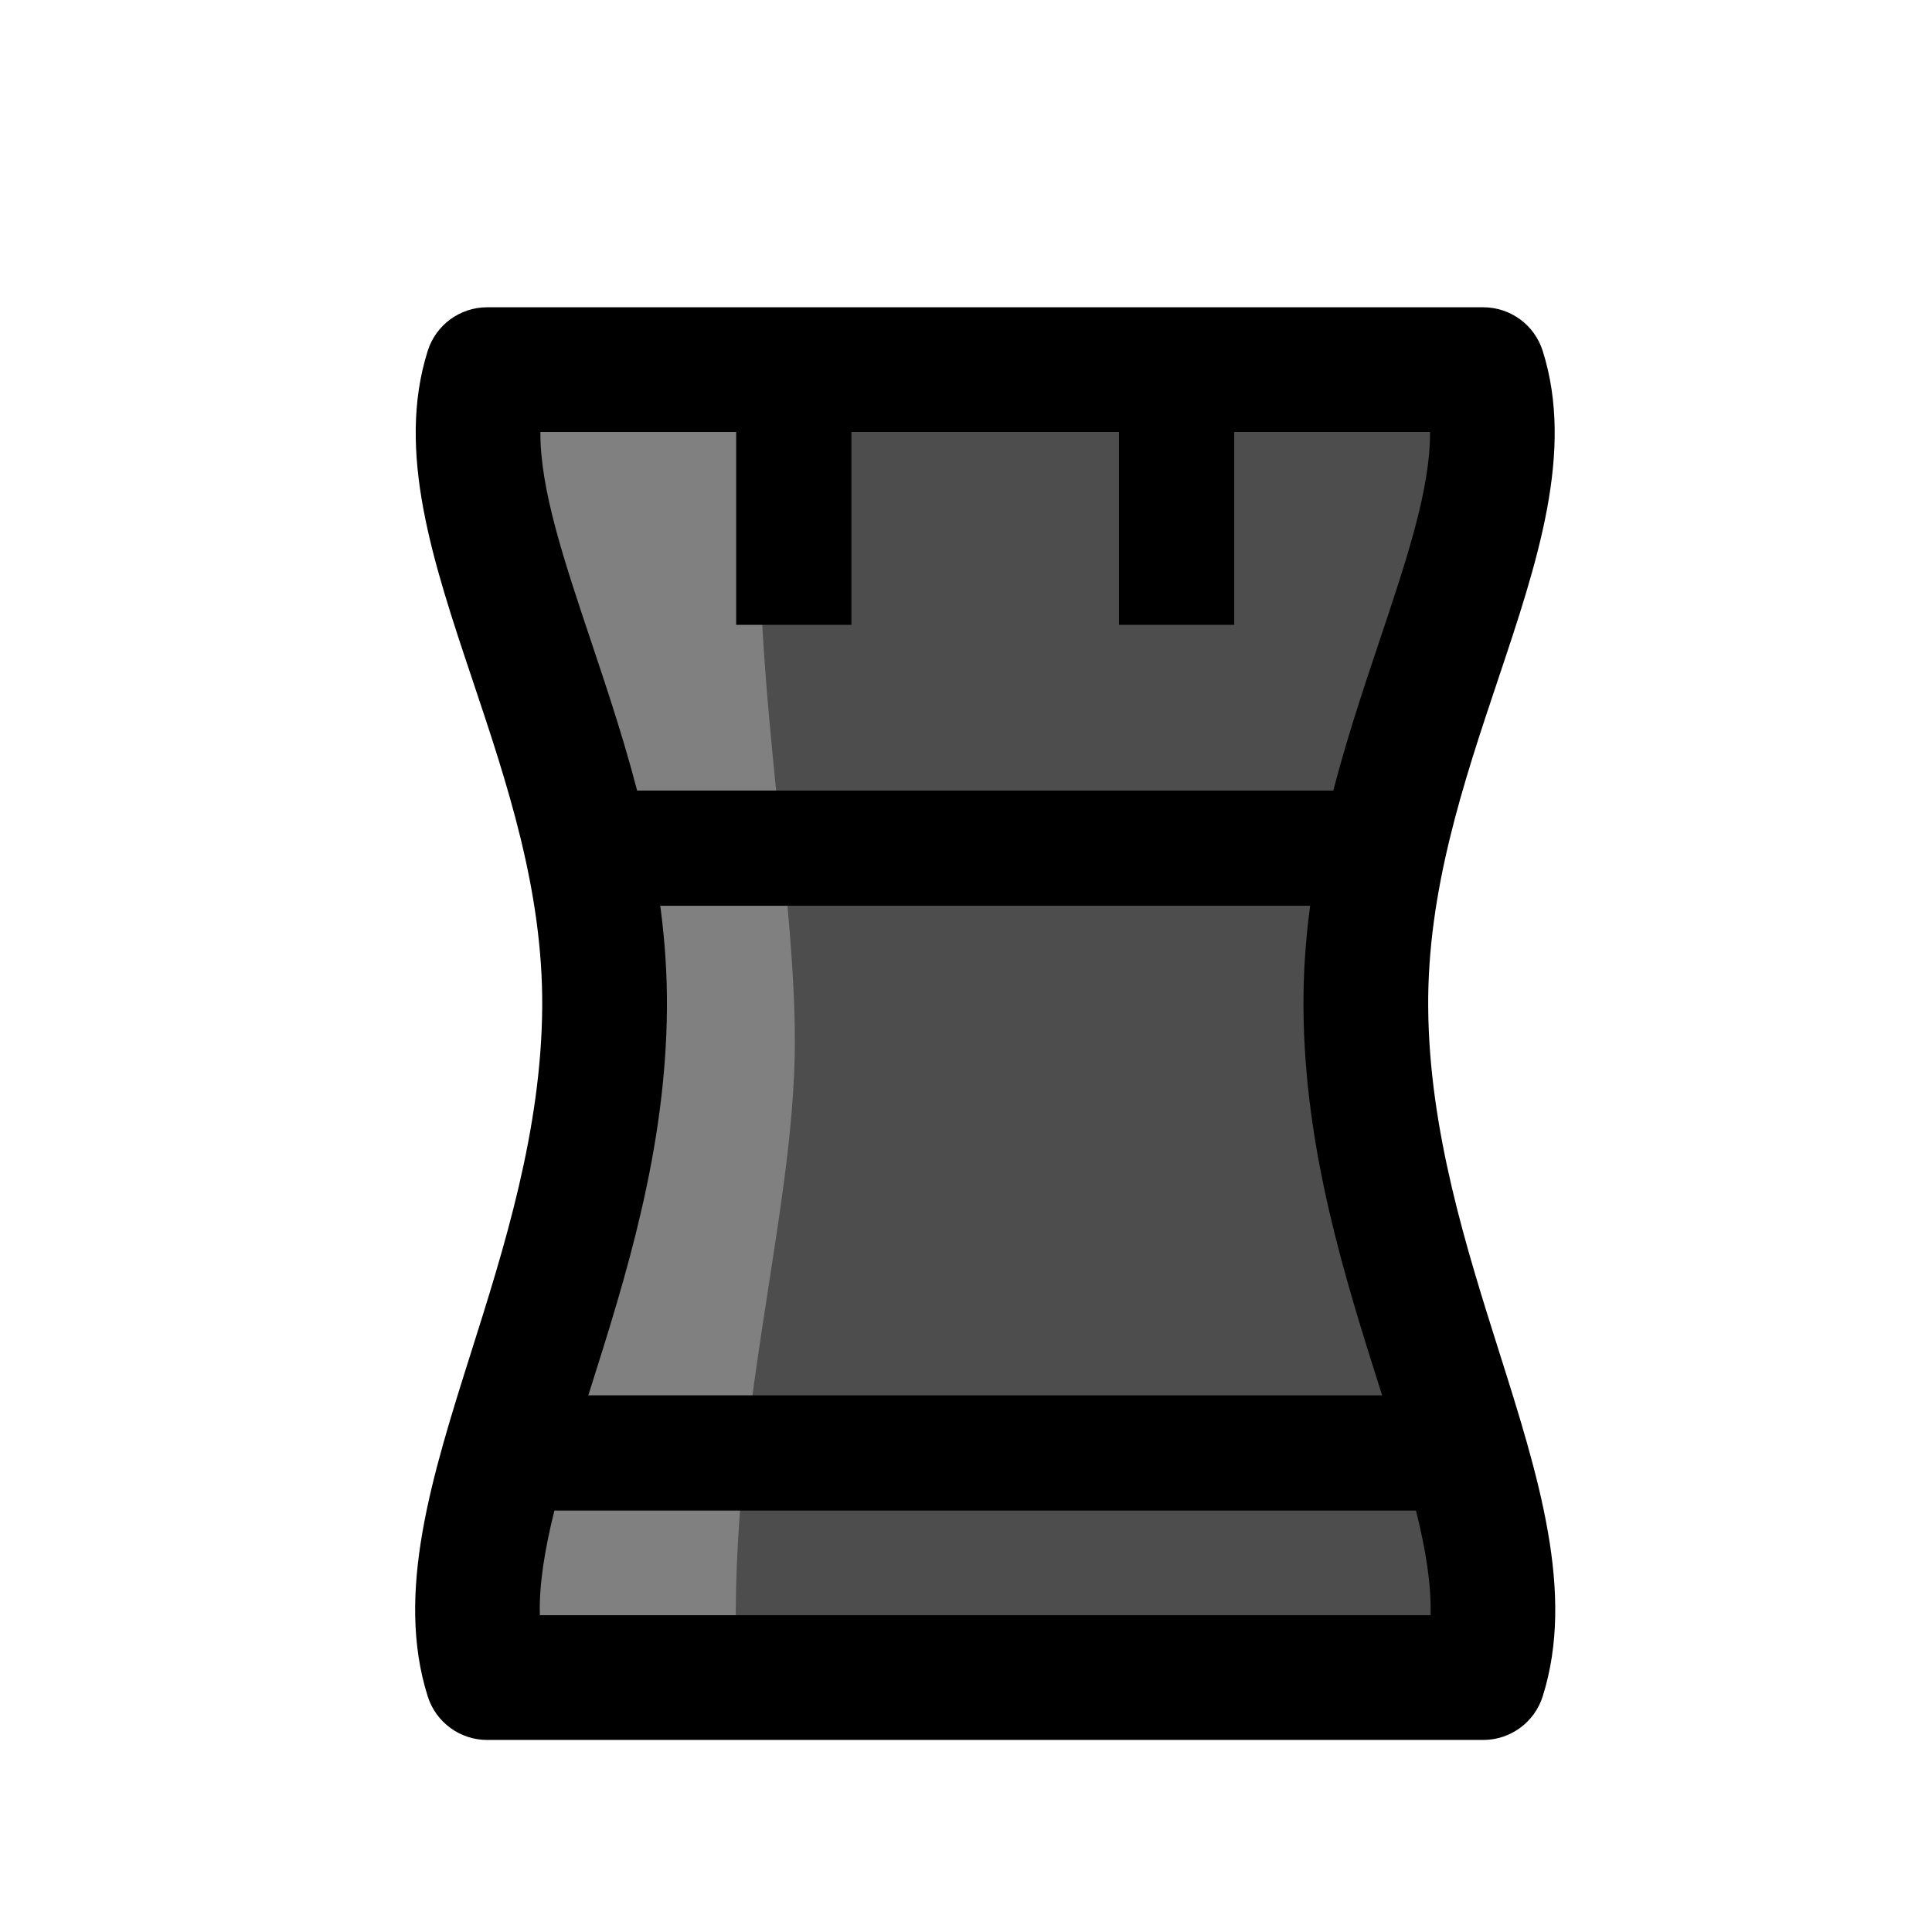
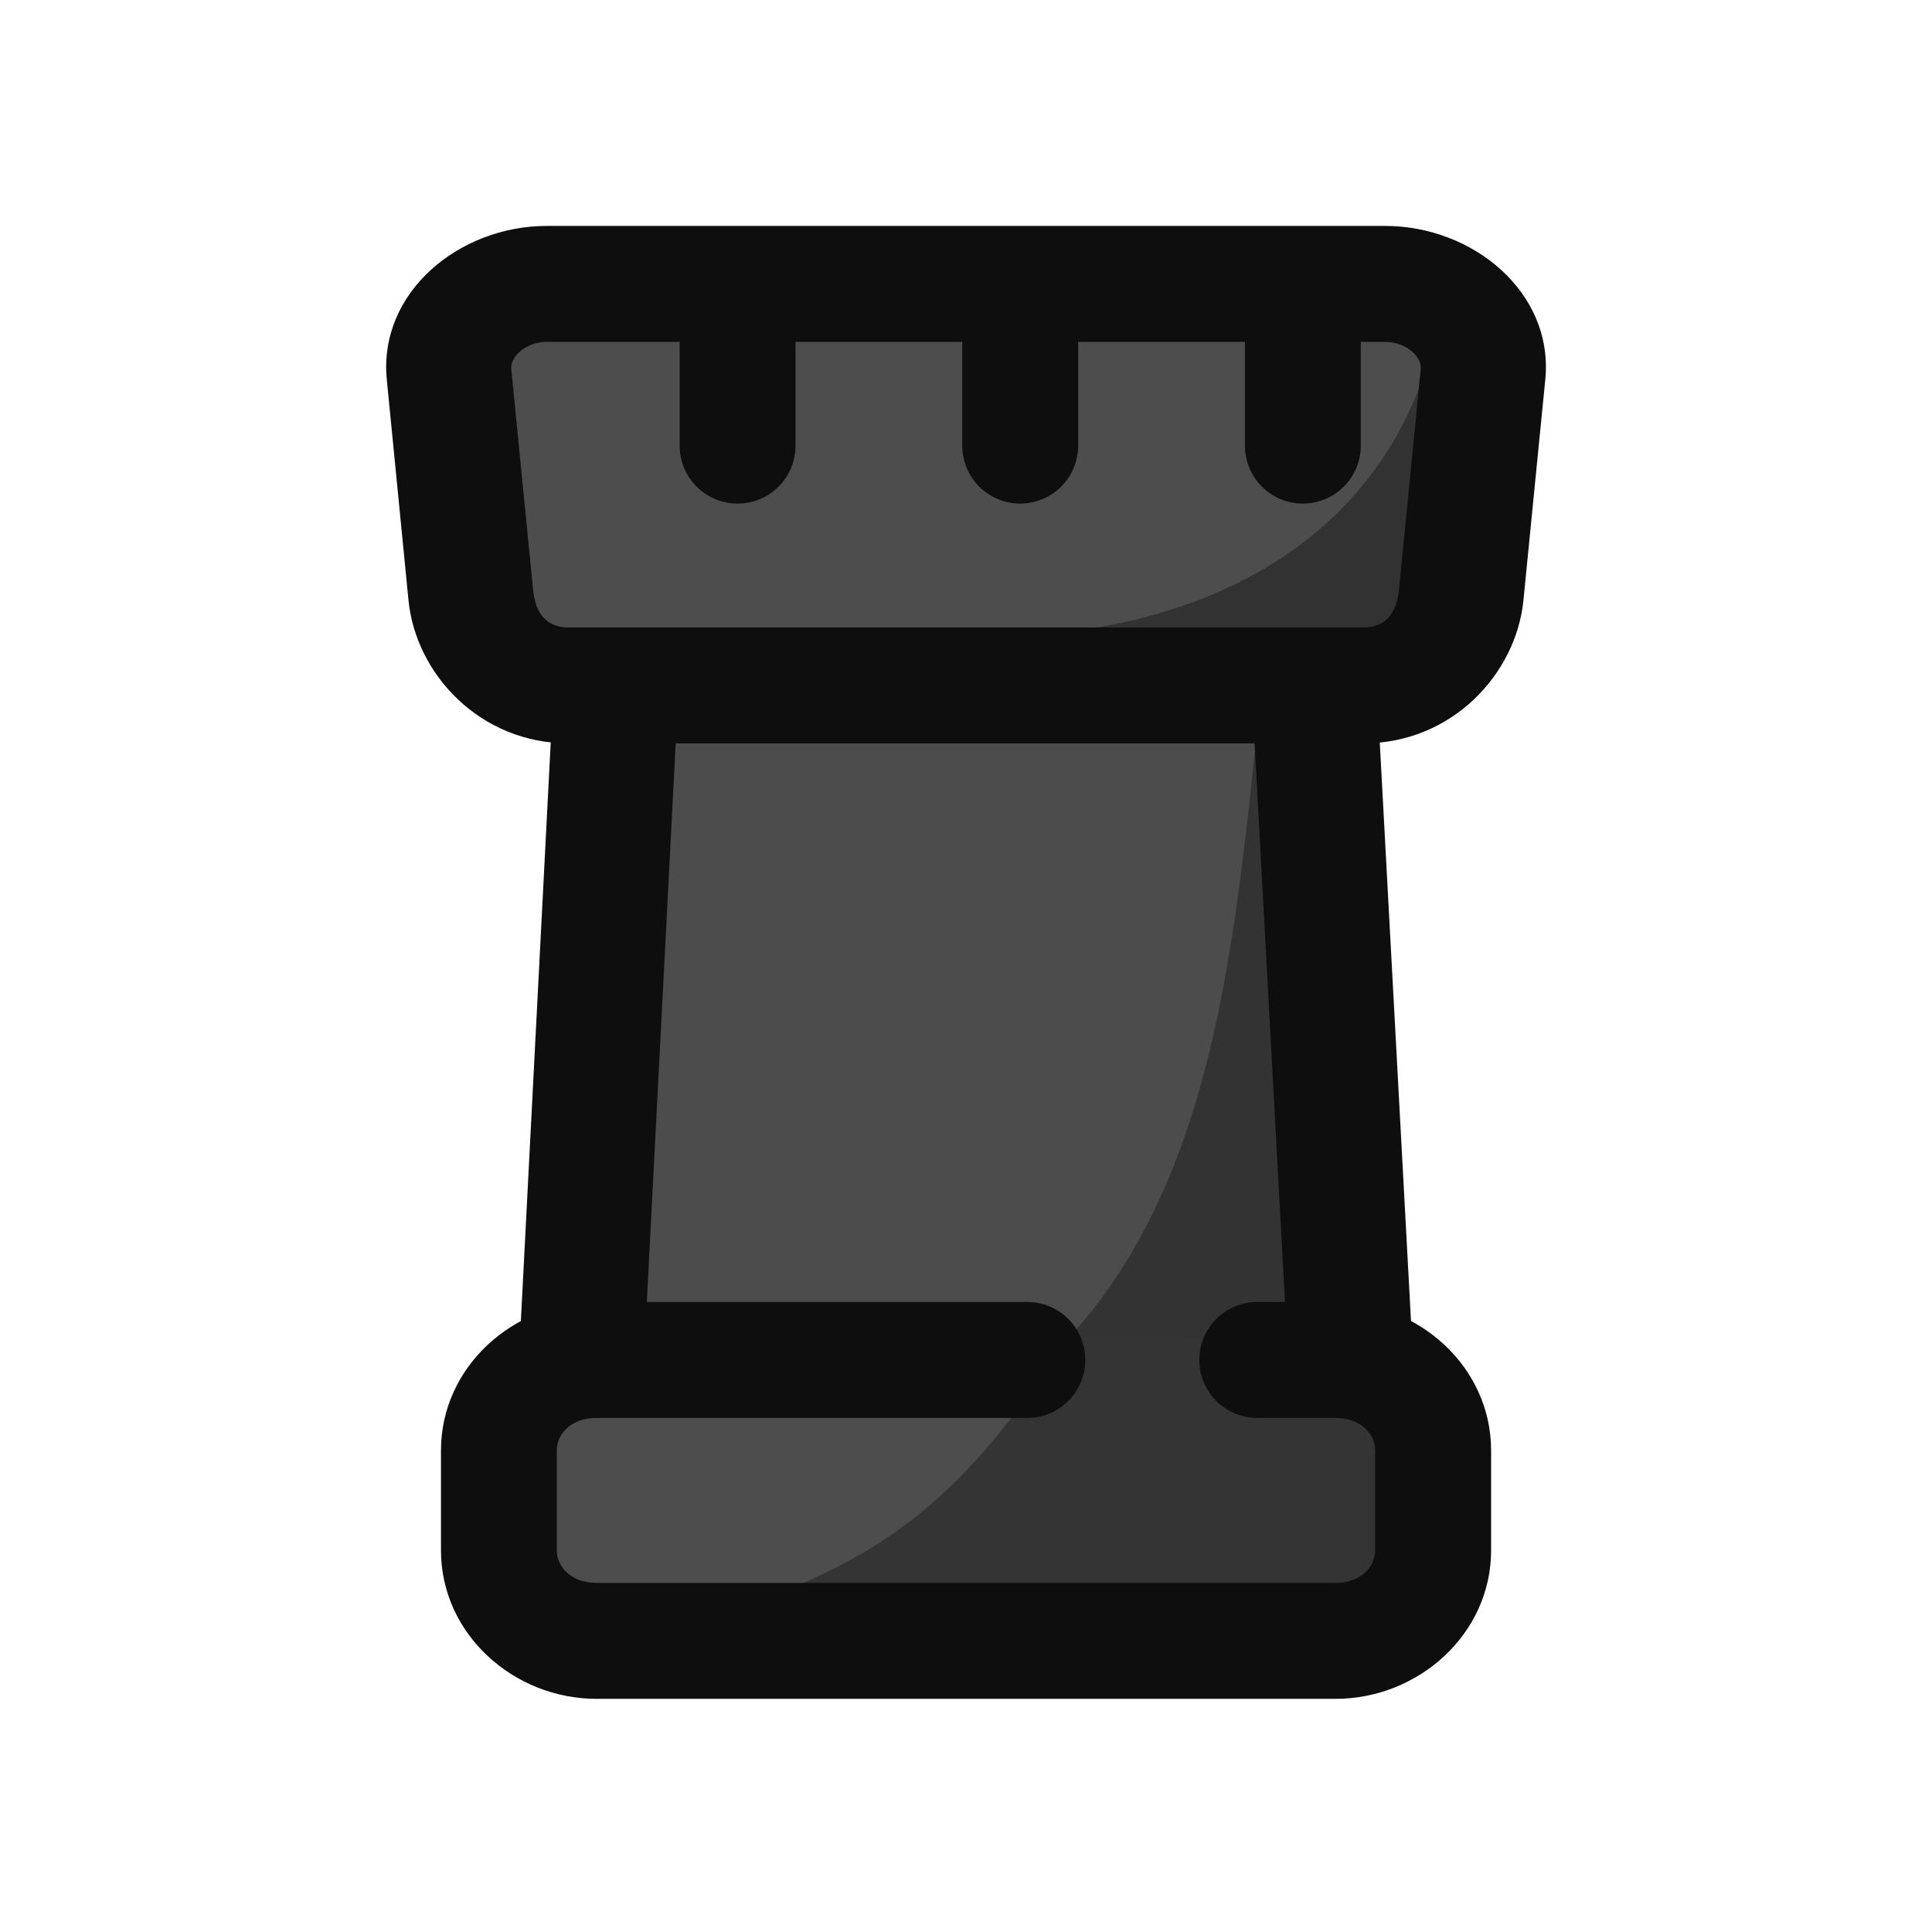
- <svg xmlns="http://www.w3.org/2000/svg" width="100" height="100" viewBox="-50 -100 386.833 503">
-   <defs>
-     <clipPath id="a">
-       <path d="M0 0h296.832v373H0Zm0 0" />
-     </clipPath>
-   </defs>
-   <path d="M49.32 182.348c.485-68.43-43.515-125.164-30.562-166.11h259.32c12.953 40.946-31.047 97.68-30.562 166.11.507 72.203 43.91 132.214 30.562 174.418H18.758C5.406 314.562 48.808 254.55 49.32 182.348" style="stroke:none;fill-rule:nonzero;fill:#4d4d4d;fill-opacity:1" transform="translate(0 -20)" />
-   <path d="M92.86 18c-9.743 55.203 6 125.324 6 173 0 46.543-18.247 101.055-15 166l-60.34-.234L42.86 191 23.52 15.805Zm0 0" style="stroke:none;fill-rule:nonzero;fill:gray;fill-opacity:1" transform="translate(0 -20)" />
-   <g clip-path="url(#a)" transform="translate(0 -20)">
-     <path d="M251.266 281.758c-9.246-29.23-19.727-62.356-19.989-99.293-.254-35.809 10.446-67.735 19.883-95.903 6.953-20.757 13.164-39.292 13.067-54.09H32.605c-.097 14.798 6.114 33.333 13.067 54.09 9.437 28.168 20.137 60.094 19.883 95.903-.262 36.937-10.743 70.066-19.989 99.293-7.16 22.644-13.546 42.828-13.101 58.77H264.37c.442-15.942-5.941-36.126-13.105-58.77M3.277 361.66c-8.523-26.937 1.121-57.422 11.328-89.695 8.555-27.04 18.25-57.688 18.477-89.73.219-30.395-9.145-58.337-18.2-85.356C4.657 66.355-5.007 37.523 3.278 11.339A16.234 16.234 0 0 1 18.757 0h259.321c7.078 0 13.344 4.59 15.48 11.34 8.282 26.183-1.378 55.015-11.609 85.539-9.054 27.02-18.414 54.96-18.199 85.355.227 32.043 9.922 62.688 18.477 89.73 10.21 32.27 19.851 62.759 11.332 89.696a16.242 16.242 0 0 1-15.48 11.34H18.757a16.234 16.234 0 0 1-15.48-11.34" style="stroke:none;fill-rule:nonzero;fill:#000;fill-opacity:1" />
+ <svg xmlns="http://www.w3.org/2000/svg" width="100" height="100" viewBox="0 0 26.458 26.458" version="1.1" id="svg1">
+   <defs id="defs1" />
+   <rect style="display:none;fill:#dc0000;fill-opacity:0.097;stroke:none;stroke-width:1.587;stroke-linecap:round;stroke-linejoin:round;stroke-miterlimit:6.6;stroke-dasharray:none;stroke-opacity:1" id="rect36" width="21.167" height="21.167" x="2.646" y="2.646" />
+   <g id="layer1">
+     <g id="g25" style="display:none;opacity:1" transform="matrix(0.1170593,0,0,0.1170593,0.9379531,1.250994)">
+       <path style="color:#000000;fill:#e6e6e6;fill-opacity:1;stroke-linecap:round;stroke-linejoin:round;stroke-miterlimit:6.6;-inkscape-stroke:none" d="m 93.338,77.252 c 0,0 -1.474,23.856 -18.693,53.153 -14.418,24.531 -16.051,44.457 -16.051,44.457 0,0 15.684,6.885 46.322,7.684 l -5.9e-4,0.006 c 0.029,-7.4e-4 0.055,-0.002 0.084,-0.003 0.029,7.4e-4 0.055,0.002 0.084,0.003 l -5.9e-4,-0.006 c 30.639,-0.8 46.323,-7.684 46.323,-7.684 0,0 -1.633,-19.926 -16.051,-44.457 -17.219,-29.297 -18.693,-53.153 -18.693,-53.153 l -11.457,1.499 z m 11.745,105.301 0.006,0.052 0.009,-0.052 c -0.006,-1.4e-4 -0.01,-4.3e-4 -0.015,-5.6e-4 z m -0.168,0 c -0.004,1.2e-4 -0.009,4.4e-4 -0.015,5.6e-4 l 0.009,0.052 z" id="path29" />
+       <path style="fill:#cbcbcb;fill-opacity:1;stroke:none;stroke-width:4.103;stroke-linecap:round;stroke-linejoin:round;stroke-miterlimit:6.6;stroke-dasharray:none;stroke-opacity:1" d="m 99.081,92.239 c 17.045,1.419 28.569,62.847 20.351,89.107 l 33.122,-6.26 -6.708,-25.91 -12.72,-20.467 -12.324,-42.086" id="path19" />
+       <path style="color:#000000;fill:#0d0d0d;stroke-linecap:round;stroke-linejoin:round;stroke-miterlimit:6.6;-inkscape-stroke:none" d="m 94.188,70.525 a 6.781,6.781 0 0 0 -7.617,6.309 c 0,0 -1.282,22.078 -17.771,50.135 -15.117,25.721 -16.963,47.34 -16.963,47.34 a 6.781,6.781 0 0 0 4.033,6.762 c 0,0 17.278,7.429 48.871,8.254 l -0.195,-0.221 a 6.781,6.781 0 0 0 0.318,0.133 l -0.484,-0.59 a 6.781,6.781 0 0 0 0.105,-0.004 l -0.027,-0.029 a 6.781,6.781 0 0 0 0.492,0.016 6.781,6.781 0 0 0 0.068,-0.004 v 0.006 a 6.781,6.781 0 0 0 0.59,0.016 l -0.527,0.641 -0.145,-0.154 -0.019,0.127 a 6.781,6.781 0 0 0 0.111,0.045 6.781,6.781 0 0 0 0.043,-0.006 l -0.016,0.018 a 6.781,6.781 0 0 0 0.023,0.01 h -0.031 l -0.004,0.006 c 0.104,-0.002 0.041,-0.002 0.045,-0.002 a 6.781,6.781 0 0 0 0.002,0.002 c 0.024,-6.3e-4 0.011,-0.001 0.029,-0.002 0.073,-0.002 0.136,-0.005 0.115,-0.004 h -0.119 l -0.027,-0.029 a 6.781,6.781 0 0 0 0.223,-0.031 l -0.051,0.059 c 31.593,-0.824 48.871,-8.254 48.871,-8.254 a 6.781,6.781 0 0 0 4.033,-6.762 c 0,0 -1.846,-21.619 -16.963,-47.34 C 124.711,98.912 123.43,76.834 123.43,76.834 a 6.781,6.781 0 0 0 -7.648,-6.307 l -10.592,1.387 z m 4.824,14.277 5.342,0.676 a 6.781,6.781 0 0 0 1.73,-0.004 l 4.91,-0.643 c 1.652,9.529 6.044,27.79 18.516,49.01 9.542,16.236 12.965,29.566 14.268,36.441 -6.218,1.927 -18.625,4.945 -38.777,5.48 -20.152,-0.535 -32.56,-3.554 -38.777,-5.48 1.303,-6.876 4.725,-20.206 14.268,-36.441 12.483,-21.238 16.873,-39.518 18.521,-49.039 z m 5.73,90.971 0.004,0.006 a 6.781,6.781 0 0 0 -0.002,0 6.781,6.781 0 0 0 -0.031,-0.004 c -0.128,0.004 -0.024,-4.5e-4 0.029,-0.002 z m -6.281,5.668 0.359,0.01 a 6.781,6.781 0 0 0 -0.086,0.322 z m 0.252,0.41 a 6.781,6.781 0 0 0 -0.111,0.426 l -0.379,-0.41 z m 6.197,7.443 -0.004,0.027 a 6.781,6.781 0 0 0 0.023,-0.004 z m -0.084,0.033 c -0.063,-0.002 -0.062,-9.3e-4 0.021,0.002 a 6.781,6.781 0 0 0 0.016,-0.002 z m 0.078,0 v 0.004 c -0.157,-0.004 -0.112,-0.003 0.037,0 l -0.004,-0.004 z" id="path30" />
+       <path style="color:#000000;fill:#e5e5e5;fill-opacity:1;stroke-linecap:round;stroke-linejoin:round;stroke-miterlimit:6.6;-inkscape-stroke:none" d="M 102.864,91.758 A 34.911,34.911 0 0 1 70.143,58.818 34.911,34.911 0 0 1 99.079,22.507 34.911,34.911 0 0 1 138.492,47.05 34.911,34.911 0 0 1 118.671,89.037" id="path34" />
+       <path style="fill:#cbcbcb;fill-opacity:1;stroke:none;stroke-width:3.925;stroke-linecap:round;stroke-linejoin:round;stroke-miterlimit:6.6;stroke-dasharray:none;stroke-opacity:1" d="m 92.531,88.681 c 0,0 40.591,-6.192 36.02,-50.505 13.731,9.735 2.646,33.926 2.646,33.926 l -7.647,11.13 -9.406,7.929 c 0,0 -13.964,6.759 -21.613,-2.481 z" id="path16" />
+       <path style="color:#000000;fill:#0d0d0d;stroke-linecap:round;stroke-linejoin:round;stroke-miterlimit:6.6;-inkscape-stroke:none" d="m 146.544,60.35 c 0.422,-5.004 -0.057,-10.153 -1.548,-15.215 -5.962,-20.246 -26.269,-32.891 -47.068,-29.31 -20.8,3.581 -35.707,22.288 -34.555,43.363 1.152,21.074 18.01,38.046 39.076,39.339 3.738,0.229 6.953,-2.615 7.183,-6.353 0.23,-3.738 -2.614,-6.955 -6.353,-7.184 C 88.973,84.111 77.695,72.758 76.913,58.447 76.131,44.135 86.104,31.622 100.229,29.19 c 14.125,-2.432 27.71,6.027 31.759,19.776 4.049,13.749 -2.783,28.22 -15.971,33.831 -3.446,1.466 -4.394,5.317 -3.636,8.883 0.779,3.669 5.499,5.062 8.945,3.597 14.566,-6.197 23.952,-19.915 25.219,-34.927 z" id="path35" />
+     </g>
+     <g id="g50" style="display:none;opacity:0.5">
+       <path style="color:#000000;fill:#4d4d4d;fill-opacity:1;stroke-linecap:round;stroke-linejoin:round;stroke-miterlimit:6.6;-inkscape-stroke:none" d="M 9.942,19.914 C 7.365,18.43 6.109,14.664 6.879,11.797 7.649,8.931 11.383,6.061 13.229,3.733 c 1.881,2.3 5.58,5.197 6.35,8.064 0.77,2.867 -0.486,6.668 -3.063,8.152" id="path46" />
+       <path style="fill:#343434;fill-opacity:1;stroke:none;stroke-width:1.587;stroke-linecap:round;stroke-linejoin:round;stroke-miterlimit:6.6;stroke-dasharray:none;stroke-opacity:1" d="m 12.14,19.87 c 4.11,-0.668 7.247,-6.231 6.784,-9.44 l 0.726,5.759 -2.768,3.641 z" id="path45" />
+       <path style="color:#000000;fill:#0d0d0d;stroke-linecap:round;stroke-linejoin:round;stroke-miterlimit:6.6;-inkscape-stroke:none" d="M 13.223,2.939 A 0.794,0.794 0 0 0 12.607,3.24 C 11.747,4.325 10.355,5.628 9.066,7.025 7.778,8.422 6.563,9.912 6.111,11.592 5.24,14.836 6.561,18.884 9.545,20.602 A 0.794,0.794 0 0 0 10.629,20.311 0.794,0.794 0 0 0 10.338,19.227 C 8.167,17.977 6.976,14.494 7.645,12.004 7.963,10.817 9.002,9.438 10.234,8.102 c 1.021,-1.107 2.076,-2.166 2.996,-3.211 0.927,1.034 1.987,2.088 3.006,3.199 1.227,1.339 2.256,2.724 2.576,3.914 0.668,2.488 -0.526,6.011 -2.691,7.258 a 0.794,0.794 0 0 0 -0.293,1.084 0.794,0.794 0 0 0 1.084,0.291 c 2.988,-1.721 4.305,-5.799 3.434,-9.045 C 19.895,9.916 18.691,8.417 17.406,7.016 16.121,5.614 14.726,4.31 13.844,3.23 A 0.794,0.794 0 0 0 13.223,2.939 Z" id="path47" />
+       <path style="color:#000000;fill:#4d4d4d;fill-opacity:1;stroke-linecap:round;stroke-linejoin:round;stroke-miterlimit:6.6;-inkscape-stroke:none" d="m 16.026,19.842 h 0.846 c 0.637,0 1.151,0.499 1.151,1.119 v 0.646 c 0,0.62 -0.513,1.119 -1.151,1.119 H 9.587 c -0.637,0 -1.151,-0.499 -1.151,-1.119 v -0.646 c 0,-0.62 0.513,-1.119 1.151,-1.119 h 3.831" id="path51" />
+       <path style="fill:#323232;fill-opacity:1;stroke:none;stroke-width:1.587;stroke-linecap:round;stroke-linejoin:round;stroke-miterlimit:6.6;stroke-dasharray:none;stroke-opacity:1" d="m 14.424,19.553 c -0.261,1.086 -0.603,2.401 -3.517,2.922 l 6.809,0.185 -0.041,-2.915 z" id="path48" />
+       <path style="color:#000000;fill:#0d0d0d;stroke-linecap:round;stroke-linejoin:round;stroke-miterlimit:6.6;-inkscape-stroke:none" d="m 9.586,19.049 c -1.052,0 -1.943,0.854 -1.943,1.912 v 0.646 c 0,1.058 0.892,1.912 1.943,1.912 h 7.285 c 1.052,0 1.945,-0.854 1.945,-1.912 v -0.646 c 0,-1.058 -0.894,-1.912 -1.945,-1.912 h -0.846 c -0.438,4.31e-4 -0.793,0.355 -0.793,0.793 -6.48e-4,0.439 0.354,0.794 0.793,0.795 h 0.846 c 0.223,0 0.357,0.143 0.357,0.324 v 0.646 c 0,0.182 -0.134,0.324 -0.357,0.324 H 9.586 c -0.223,0 -0.355,-0.143 -0.355,-0.324 v -0.646 c 0,-0.182 0.132,-0.324 0.355,-0.324 h 4.361 c 0.439,-4.31e-4 0.794,-0.356 0.793,-0.795 -4.31e-4,-0.438 -0.355,-0.793 -0.793,-0.793 z" id="path52" />
+       <path style="fill:#4d4d4d;fill-opacity:1;stroke:#0d0d0d;stroke-width:1.587;stroke-linecap:round;stroke-linejoin:round;stroke-miterlimit:6.6;stroke-dasharray:none;stroke-opacity:1" d="m 17.282,8.203 c 0,0 0.735,4.566 -2.626,7.032" id="path39" />
+     </g>
+     <g id="g6" style="display:none">
+       <path style="color:#000000;fill:#4d4d4d;stroke-linecap:round;stroke-linejoin:round;stroke-miterlimit:6.6;-inkscape-stroke:none" d="m 12.642,13.358 c 0,0 -4.512,2.345 -6.652,1.161 L 4.786,10.275 11.3,7.566 9.814,3.605 c 0,0 6.954,2.369 8.195,3.662 1.257,1.311 2.063,2.834 2.178,5.164 0.097,1.959 -1.201,4.003 -1.177,6.968 0.011,1.335 1.005,2.798 1.005,2.798 -2.759,1.039 -9.643,0.931 -12.182,0.008 0,0 3.194,-5.124 2.537,-7.77" id="path1" />
+       <path style="fill:#323232;fill-opacity:1;stroke:none;stroke-width:1.562;stroke-linecap:round;stroke-linejoin:round;stroke-miterlimit:6.6" d="m 10.2,14.397 0.21,4.013 c 1.681,-4.136 2.586,-4.404 2.586,-4.404 z" id="path4" />
+       <path style="fill:#323232;fill-opacity:1;stroke:none;stroke-width:1.562;stroke-linecap:round;stroke-linejoin:round;stroke-miterlimit:6.6" d="M 18.715,9.228 C 19.63,11.296 18.248,21.521 11.299,22.61 l 8.403,-0.408 -0.391,-6.597 0.912,-5.689 z" id="path3" />
+       <path style="color:#000000;fill:#0e0e0e;stroke-linecap:round;stroke-linejoin:round;stroke-miterlimit:6.6;-inkscape-stroke:none" d="M 10.07,2.854 A 0.794,0.794 0 0 0 9.07,3.883 L 10.287,7.127 4.48,9.541 A 0.794,0.794 0 0 0 4.021,10.492 l 1.205,4.242 a 0.794,0.794 0 0 0 0.379,0.479 c 1.221,0.676 2.643,0.448 3.943,0.104 -0.015,1.004 -0.36,2.396 -0.928,3.674 -0.691,1.554 -1.463,2.795 -1.463,2.795 a 0.794,0.794 0 0 0 0.402,1.166 c 1.477,0.537 3.838,0.766 6.275,0.779 2.438,0.013 4.865,-0.192 6.457,-0.791 A 0.794,0.794 0 0 0 20.67,21.75 c 0,0 -0.86,-1.412 -0.867,-2.357 -0.022,-2.73 1.293,-4.665 1.178,-7 C 20.857,9.897 19.934,8.129 18.582,6.719 18.099,6.215 17.409,5.854 16.553,5.436 15.696,5.017 14.698,4.594 13.74,4.213 11.824,3.45 10.07,2.854 10.07,2.854 Z m 1.096,2.098 c 0.678,0.243 0.952,0.325 1.986,0.736 0.936,0.372 1.907,0.786 2.703,1.176 0.797,0.389 1.442,0.81 1.58,0.953 1.162,1.211 1.852,2.49 1.959,4.654 0.078,1.582 -1.205,3.734 -1.18,6.934 0.006,0.823 0.28,1.577 0.551,2.162 -1.283,0.316 -2.974,0.586 -4.92,0.576 -1.942,-0.01 -3.576,-0.28 -4.789,-0.57 0.303,-0.525 0.535,-0.856 1.016,-1.938 0.662,-1.489 1.214,-3.215 1.047,-4.803 0.877,-0.347 1.889,-0.77 1.889,-0.77 a 0.794,0.794 0 0 0 0.338,-1.07 0.794,0.794 0 0 0 -1.07,-0.338 c 0,0 -1.076,0.556 -2.395,0.971 -1.209,0.38 -2.517,0.493 -3.254,0.232 L 5.742,10.736 11.605,8.299 a 0.794,0.794 0 0 0 0.438,-1.012 z" id="path6" />
+       <path style="fill:#0c0c0c;fill-opacity:1;stroke:none;stroke-width:1.562;stroke-linecap:round;stroke-linejoin:round;stroke-miterlimit:6.6" d="M 10.636,10.261 C 10.739,9.37 12.07,8.386 12.795,8.92 13.729,9.608 11.668,9.828 10.636,10.261 Z" id="path2" />
+     </g>
+     <g id="g26">
+       <path style="color:#000000;fill:#4c4c4c;fill-opacity:1;stroke-width:1;stroke-linecap:round;stroke-linejoin:round;stroke-miterlimit:6.6;-inkscape-stroke:none" d="M 8.48,8.579 7.923,19.387 18.535,19.352 17.953,8.589 Z" id="path22" />
+       <path style="fill:#333333;fill-opacity:1;stroke:none;stroke-width:1.587;stroke-linecap:round;stroke-linejoin:round;stroke-miterlimit:6.6;stroke-dasharray:none;stroke-opacity:1" d="m 14.129,18.826 c 2.45,-2.182 2.746,-5.581 3.121,-9.149 l 1.26,-0.15 0.294,9.26 z" id="path17" />
+       <path style="color:#000000;fill:#0e0e0e;stroke-width:1;stroke-linecap:round;stroke-linejoin:round;stroke-miterlimit:6.6;-inkscape-stroke:none" d="M 8.48,7.785 A 0.856,0.794 0 0 0 7.626,8.541 L 7.068,19.35 a 0.856,0.794 0 0 0 0.859,0.832 L 18.539,20.146 A 0.856,0.794 0 0 0 19.389,19.312 L 18.808,8.549 A 0.856,0.794 0 0 0 17.953,7.795 Z m 0.815,1.588 7.843,0.008 0.499,9.182 -8.818,0.027 z" id="path23" />
+       <path style="color:#000000;fill:#4d4d4d;fill-opacity:1;stroke-linecap:round;stroke-linejoin:round;stroke-miterlimit:6.6;-inkscape-stroke:none" d="m 17.217,18.624 h 1.071 c 0.741,0 1.338,0.553 1.338,1.239 v 1.369 c 0,0.687 -0.597,1.239 -1.338,1.239 H 8.17 c -0.741,0 -1.338,-0.553 -1.338,-1.239 v -1.369 c 0,-0.687 0.597,-1.239 1.338,-1.239 h 5.899" id="path27" />
+       <path style="fill:#343434;fill-opacity:1;stroke:none;stroke-width:1.587;stroke-linecap:round;stroke-linejoin:round;stroke-miterlimit:6.6;stroke-dasharray:none;stroke-opacity:1" d="m 9.82,22.106 c 2.686,-0.816 3.522,-1.946 4.855,-3.8 1.057,3.06e-4 4.093,-0.056 4.405,0.519 l 0.097,3.095 z" id="path18" />
+       <path style="color:#000000;fill:#0e0e0e;stroke-linecap:round;stroke-linejoin:round;stroke-miterlimit:6.6;-inkscape-stroke:none" d="m 8.17,17.83 c -1.136,0 -2.131,0.887 -2.131,2.033 v 1.369 c 0,1.146 0.995,2.033 2.131,2.033 H 18.289 c 1.136,0 2.131,-0.887 2.131,-2.033 v -1.369 c 0,-1.146 -0.995,-2.033 -2.131,-2.033 h -1.072 a 0.794,0.794 0 0 0 -0.793,0.793 0.794,0.794 0 0 0 0.793,0.795 h 1.072 c 0.346,0 0.543,0.219 0.543,0.445 v 1.369 c 0,0.227 -0.196,0.445 -0.543,0.445 H 8.17 C 7.823,21.678 7.625,21.459 7.625,21.232 v -1.369 c 0,-0.227 0.198,-0.445 0.545,-0.445 h 5.898 a 0.794,0.794 0 0 0 0.795,-0.795 0.794,0.794 0 0 0 -0.795,-0.793 z" id="path28" />
+       <path style="color:#000000;fill:#4d4d4d;fill-opacity:1;stroke-width:1;stroke-linecap:round;stroke-linejoin:round;stroke-miterlimit:6.6;-inkscape-stroke:none" d="M 7.487,3.888 H 18.971 c 0.741,0 1.405,0.556 1.338,1.239 l -0.297,3.019 c -0.067,0.684 -0.597,1.239 -1.338,1.239 H 7.784 c -0.741,0 -1.27,-0.556 -1.338,-1.239 L 6.149,5.127 C 6.082,4.444 6.746,3.888 7.487,3.888 Z" id="path20" />
+       <path style="fill:#323232;fill-opacity:1;stroke:none;stroke-width:1.587;stroke-linecap:round;stroke-linejoin:round;stroke-miterlimit:6.6;stroke-dasharray:none;stroke-opacity:1" d="m 14.229,8.691 c 2.536,-0.2 4.623,-1.405 5.335,-3.754 l 0.243,3.766 z" id="path15" />
+       <path style="color:#000000;fill:#0e0e0e;stroke-width:1;stroke-linecap:round;stroke-linejoin:round;stroke-miterlimit:6.6;-inkscape-stroke:none" d="m 7.487,3.094 c -1.202,0 -2.307,0.912 -2.19,2.105 L 5.594,8.219 c 0.1,1.02 0.988,1.961 2.19,1.961 H 18.673 c 1.202,0 2.089,-0.941 2.19,-1.961 L 21.162,5.199 C 21.28,4.006 20.172,3.094 18.97,3.094 Z m 0,1.588 H 18.97 c 0.28,0 0.504,0.199 0.486,0.373 l -0.297,3.02 c -0.034,0.347 -0.206,0.518 -0.486,0.518 H 7.784 c -0.28,0 -0.45,-0.17 -0.484,-0.518 L 7.002,5.055 C 6.985,4.881 7.207,4.682 7.487,4.682 Z" id="path21" />
+       <path style="fill:#cccccc;fill-opacity:1;stroke:#0e0e0e;stroke-width:1.587;stroke-linecap:round;stroke-linejoin:round;stroke-miterlimit:6.6;stroke-dasharray:none;stroke-opacity:1" d="M 10.101,4.043 V 6.103" id="path14" />
+       <path style="fill:#cccccc;fill-opacity:1;stroke:#0e0e0e;stroke-width:1.587;stroke-linecap:round;stroke-linejoin:round;stroke-miterlimit:6.6;stroke-dasharray:none;stroke-opacity:1" d="M 13.971,4.043 V 6.103" id="path14-1" />
+       <path style="fill:#cccccc;fill-opacity:1;stroke:#0e0e0e;stroke-width:1.587;stroke-linecap:round;stroke-linejoin:round;stroke-miterlimit:6.6;stroke-dasharray:none;stroke-opacity:1" d="M 17.842,4.043 V 6.103" id="path14-1-0" />
+     </g>
  </g>
-   <path d="M-.001-.001v-58.137" style="fill:none;stroke-width:30;stroke-linecap:butt;stroke-linejoin:round;stroke:#000;stroke-opacity:1;stroke-miterlimit:10" transform="matrix(1 0 0 -1 98.583 4.542)" />
-   <path d="M0-.001v-58.137" style="fill:none;stroke-width:30;stroke-linecap:butt;stroke-linejoin:round;stroke:#000;stroke-opacity:1;stroke-miterlimit:10" transform="matrix(1 0 0 -1 198.25 4.542)" />
-   <path d="M-.001-.002h250.144" style="fill:none;stroke-width:30;stroke-linecap:butt;stroke-linejoin:round;stroke:#000;stroke-opacity:1;stroke-miterlimit:10" transform="matrix(1 0 0 -1 23.345 278.272)" />
-   <path d="M0-.001h215.946" style="fill:none;stroke-width:30;stroke-linecap:butt;stroke-linejoin:round;stroke:#000;stroke-opacity:1;stroke-miterlimit:10" transform="matrix(1 0 0 -1 40.445 120.82)" />
</svg>
